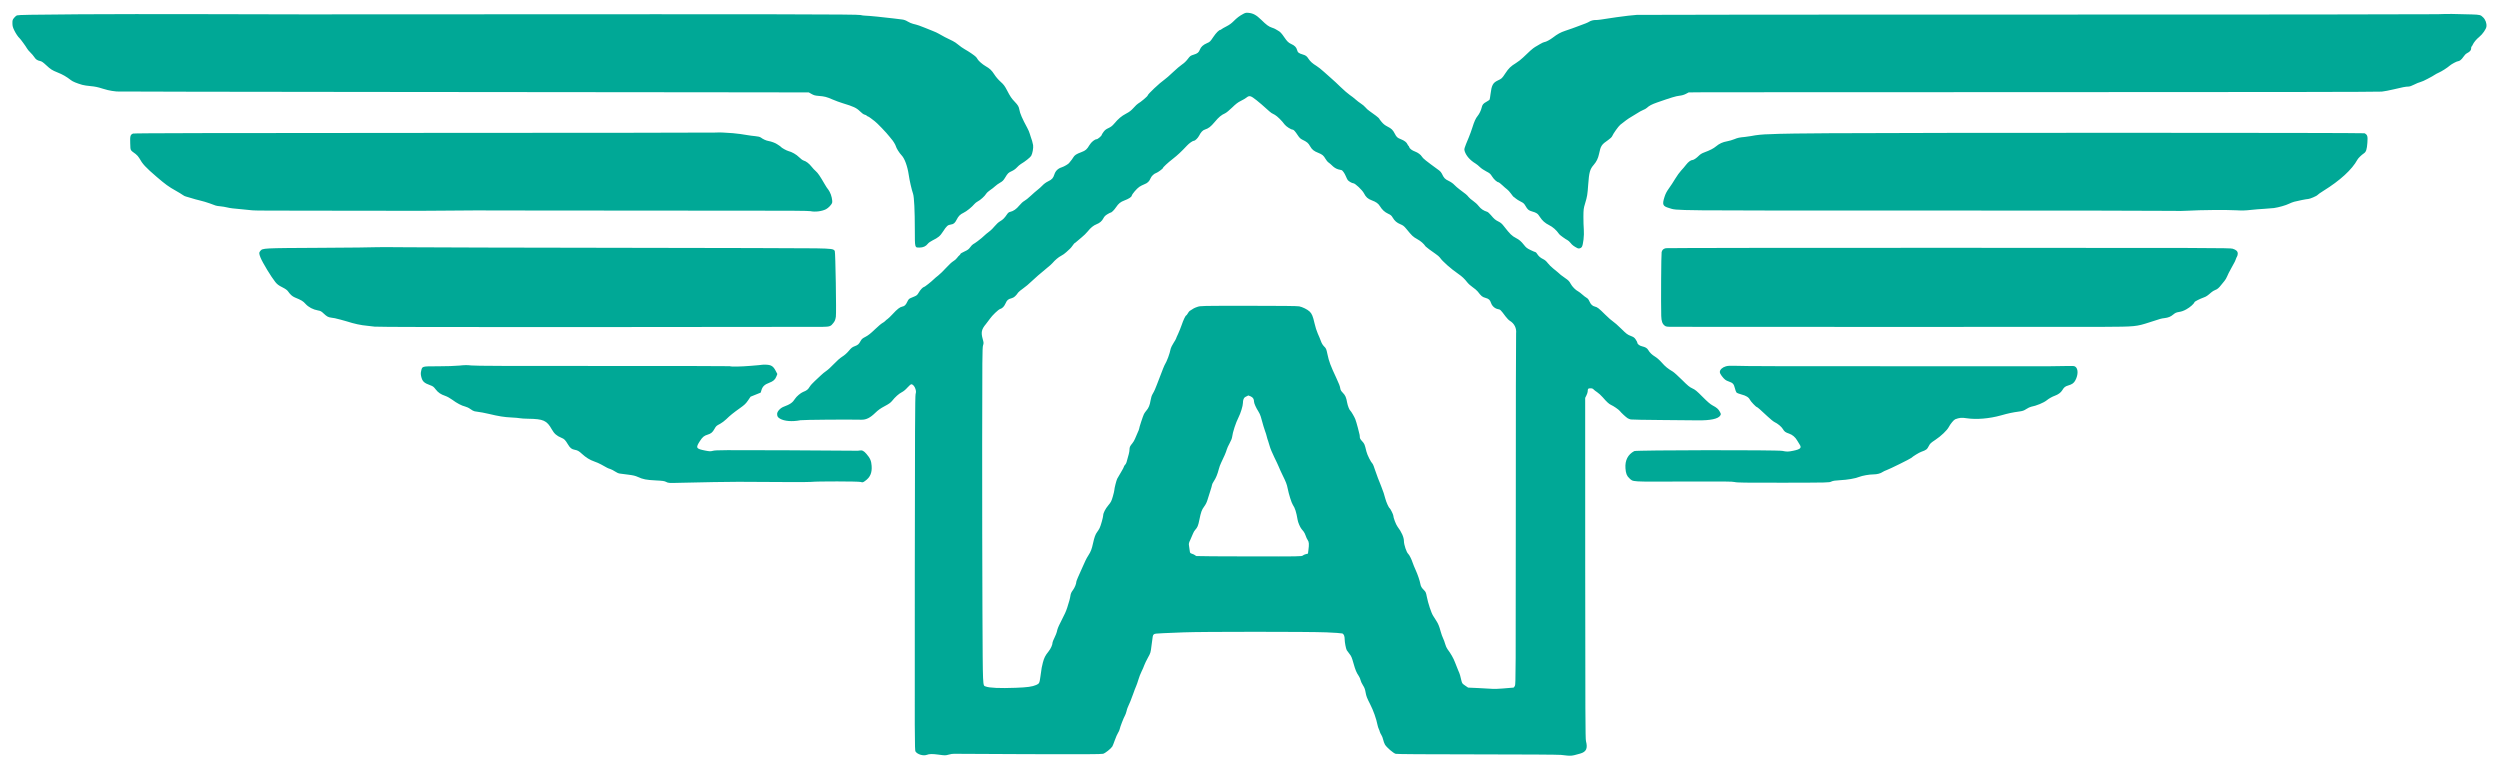
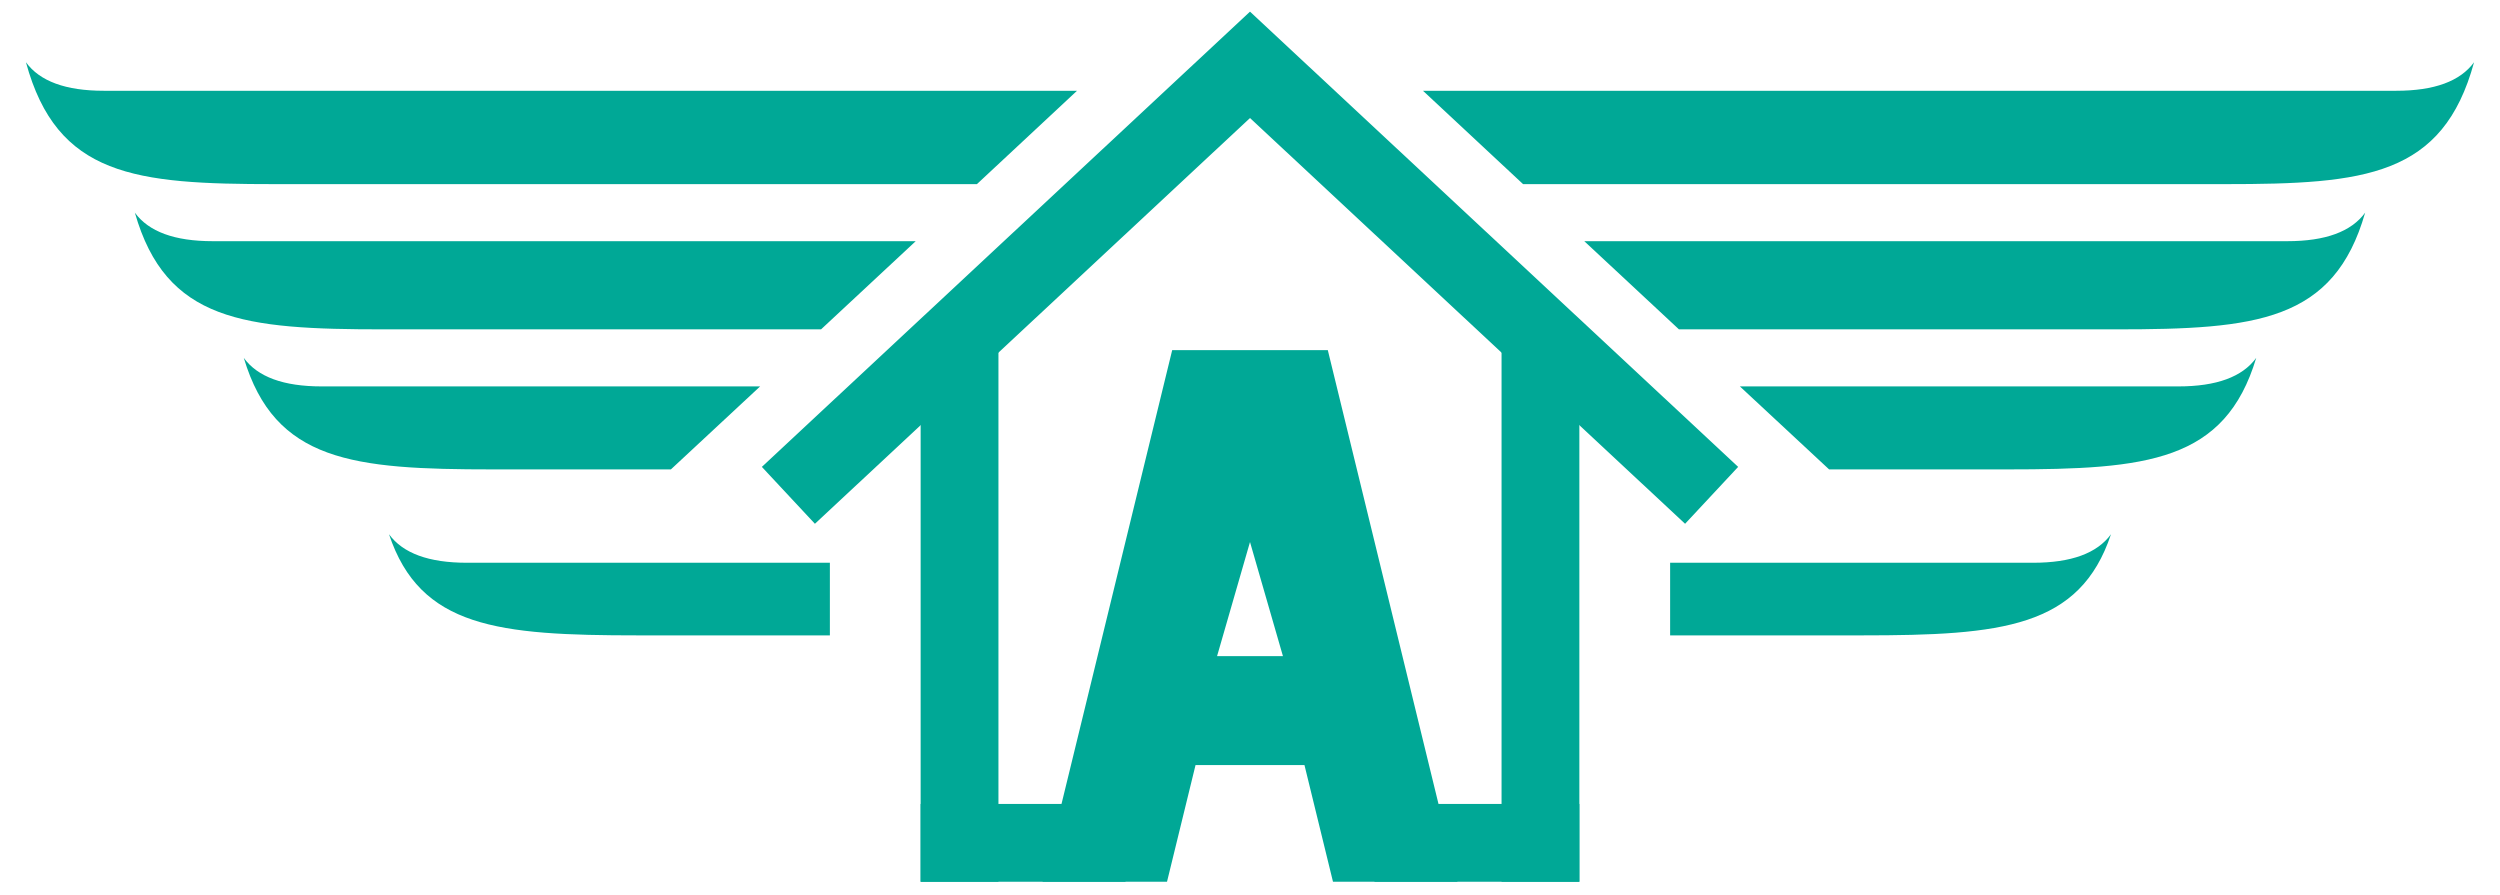
- <svg xmlns="http://www.w3.org/2000/svg" viewBox="0 0 823 253">
-   <path fill="#00A896" fill-rule="evenodd" d="M409.27 4.58C408.03 5.24 407.18 5.89 406.08 7.00C405.41 7.68 404.65 8.23 403.75 8.68C403.02 9.05 402.30 9.46 402.16 9.59C402.01 9.73 401.84 9.83 401.78 9.83C401.32 9.83 400.34 10.81 399.42 12.18C398.41 13.70 398.30 13.80 397.29 14.23C396.11 14.73 395.34 15.44 395.00 16.33C394.65 17.26 394.21 17.62 392.98 17.99C391.90 18.32 391.79 18.41 391.00 19.45C390.47 20.15 389.78 20.80 389.13 21.23C388.56 21.60 387.21 22.75 386.13 23.78C385.05 24.81 383.81 25.90 383.37 26.19C381.79 27.28 377.83 31.00 377.83 31.41C377.83 31.68 375.48 33.66 374.68 34.08C374.44 34.20 373.77 34.83 373.20 35.48C372.37 36.40 371.85 36.81 370.69 37.42C369.18 38.22 368.18 39.06 366.78 40.72C366.18 41.43 365.70 41.80 364.92 42.16C364.11 42.52 363.72 42.83 363.27 43.44C362.94 43.89 362.67 44.34 362.67 44.44C362.66 44.73 361.37 45.83 361.03 45.83C360.40 45.83 359.25 46.77 358.66 47.75C357.81 49.19 357.38 49.56 356.00 50.08C354.28 50.72 353.76 51.07 353.28 51.88C353.05 52.27 352.68 52.79 352.45 53.03C352.22 53.28 352.01 53.54 351.98 53.62C351.84 53.93 350.33 54.83 349.49 55.09C348.28 55.47 347.47 56.27 347.11 57.40C346.72 58.63 346.30 59.10 345.06 59.69C344.39 60.01 343.68 60.52 343.20 61.03C342.77 61.49 342.03 62.15 341.57 62.50C341.10 62.85 340.09 63.74 339.32 64.46C338.55 65.19 337.60 65.95 337.20 66.15C336.78 66.37 336.12 66.97 335.55 67.66C334.60 68.83 333.59 69.52 332.53 69.75C332.14 69.83 331.84 70.06 331.53 70.53C330.71 71.75 330.15 72.32 329.25 72.83C328.71 73.14 328.01 73.78 327.43 74.48C326.92 75.11 326.22 75.81 325.87 76.05C325.53 76.28 324.99 76.71 324.67 77.00C323.32 78.24 322.86 78.63 321.83 79.40C321.24 79.84 320.58 80.29 320.37 80.38C320.16 80.48 319.72 80.93 319.40 81.38C318.91 82.06 318.58 82.30 317.49 82.80C316.76 83.12 316.17 83.49 316.17 83.60C316.17 83.72 316.02 83.92 315.83 84.05C315.65 84.17 315.29 84.58 315.03 84.94C314.77 85.30 314.22 85.77 313.82 85.99C313.40 86.22 312.38 87.16 311.45 88.18C310.55 89.17 309.39 90.30 308.87 90.69C308.34 91.09 307.65 91.68 307.33 92.00C306.60 92.74 304.35 94.50 304.15 94.50C303.83 94.50 302.94 95.45 302.45 96.31C302.04 97.03 301.79 97.27 301.18 97.53C300.76 97.71 300.13 97.98 299.77 98.13C299.27 98.34 299.04 98.59 298.72 99.26C298.18 100.41 297.79 100.79 297.04 100.93C296.24 101.08 295.38 101.75 293.84 103.42C293.16 104.15 292.42 104.87 292.18 105.02C291.94 105.17 291.60 105.45 291.42 105.66C291.23 105.87 290.81 106.18 290.47 106.35C290.14 106.52 289.02 107.47 288.00 108.45C286.63 109.77 285.82 110.41 284.93 110.87C283.91 111.39 283.66 111.61 283.29 112.29C282.72 113.33 282.45 113.57 281.33 113.99C280.57 114.27 280.23 114.54 279.44 115.49C278.81 116.24 278.05 116.92 277.28 117.40C276.52 117.88 275.50 118.78 274.50 119.84C273.63 120.77 272.50 121.80 272.00 122.12C271.50 122.45 270.70 123.10 270.24 123.56C269.78 124.03 268.87 124.88 268.23 125.44C267.59 126.01 266.81 126.87 266.51 127.37C265.98 128.25 265.60 128.55 264.33 129.05C263.60 129.34 262.19 130.53 261.75 131.24C260.93 132.54 260.16 133.09 257.96 133.91C256.86 134.33 255.83 135.46 255.83 136.26C255.83 137.05 256.04 137.39 256.75 137.81C258.20 138.67 260.80 138.87 263.50 138.34C264.28 138.19 279.34 138.06 283.56 138.17C285.13 138.21 286.45 137.56 288.16 135.89C289.11 134.97 289.86 134.44 291.23 133.71C292.60 132.99 293.20 132.56 293.65 132.00C294.70 130.68 295.92 129.60 296.87 129.12C297.46 128.82 298.13 128.26 298.74 127.57C299.27 126.97 299.83 126.50 300.00 126.50C300.52 126.50 301.13 127.20 301.38 128.08C301.58 128.78 301.59 129.06 301.41 129.75C301.24 130.42 301.19 142.29 301.15 188.77C301.10 243.72 301.11 246.97 301.38 247.39C302.01 248.35 303.95 248.93 305.09 248.50C305.96 248.16 306.94 248.15 309.07 248.44C311.15 248.72 311.25 248.72 312.32 248.42C312.92 248.24 313.72 248.12 314.08 248.15C314.45 248.17 325.47 248.22 338.58 248.27C356.66 248.33 362.59 248.30 363.13 248.15C363.84 247.96 365.68 246.50 366.17 245.75C366.29 245.57 366.66 244.63 367.00 243.67C367.34 242.70 367.81 241.63 368.05 241.27C368.29 240.92 368.54 240.36 368.60 240.04C368.74 239.30 369.91 236.27 370.32 235.59C370.49 235.31 370.72 234.67 370.84 234.17C370.95 233.66 371.15 233.03 371.29 232.77C371.74 231.88 372.52 229.93 373.08 228.32C373.38 227.44 373.79 226.37 373.99 225.94C374.19 225.51 374.53 224.51 374.76 223.74C374.98 222.96 375.44 221.78 375.77 221.12C376.11 220.46 376.52 219.51 376.69 219.00C376.87 218.50 377.41 217.38 377.90 216.50C378.77 214.94 378.79 214.88 379.07 212.58C379.49 209.17 379.49 209.17 379.82 208.85C380.07 208.60 380.55 208.54 383.01 208.44C384.61 208.38 387.60 208.26 389.67 208.17C395.40 207.93 431.00 207.93 436.67 208.17C439.28 208.28 441.62 208.44 441.86 208.53C442.40 208.73 442.67 209.39 442.67 210.51C442.67 211.42 443.07 213.52 443.35 214.04C443.46 214.23 443.86 214.78 444.24 215.25C444.84 215.98 445.03 216.43 445.56 218.33C446.20 220.60 446.54 221.41 447.33 222.58C447.58 222.95 447.84 223.55 447.90 223.92C447.97 224.28 448.32 225.04 448.68 225.59C449.19 226.38 449.38 226.90 449.57 228.01C449.77 229.16 450.03 229.84 451.01 231.74C452.13 233.92 453.06 236.55 453.51 238.79C453.59 239.18 453.76 239.70 453.89 239.96C454.02 240.21 454.17 240.63 454.23 240.89C454.30 241.15 454.53 241.64 454.75 241.97C454.97 242.31 455.24 243.00 455.34 243.50C455.45 244.00 455.71 244.72 455.92 245.10C456.46 246.03 458.68 247.95 459.46 248.16C459.87 248.27 469.22 248.33 486.28 248.34C501.80 248.35 513.04 248.42 513.86 248.51C517.37 248.92 517.15 248.93 520.17 248.09C522.21 247.52 522.73 246.39 522.10 243.96C521.90 243.20 521.87 234.37 521.85 187.02L521.84 130.98L522.25 130.16C522.48 129.71 522.67 129.12 522.67 128.85C522.67 127.99 522.81 127.83 523.58 127.83C524.09 127.83 524.37 127.93 524.60 128.19C524.77 128.39 525.30 128.80 525.77 129.10C526.24 129.40 527.06 130.15 527.60 130.77C528.99 132.37 529.67 132.98 530.32 133.28C531.18 133.66 532.84 134.80 533.20 135.25C533.70 135.89 535.28 137.35 535.82 137.68C536.09 137.85 536.57 138.03 536.88 138.09C537.19 138.15 541.68 138.23 546.85 138.27C552.02 138.31 557.41 138.36 558.83 138.38C563.06 138.44 565.65 137.89 566.31 136.79C566.57 136.35 566.56 136.29 566.18 135.57C565.70 134.66 565.16 134.19 563.79 133.47C563.03 133.07 562.14 132.30 560.48 130.63C558.57 128.70 558.03 128.26 557.11 127.85C556.21 127.44 555.64 126.98 553.71 125.05C552.44 123.79 551.08 122.56 550.69 122.33C549.07 121.37 548.21 120.68 547.10 119.41C546.38 118.59 545.51 117.82 544.88 117.43C543.82 116.79 543.10 116.09 542.58 115.20C542.22 114.59 541.67 114.27 540.54 114.00C539.69 113.81 539.00 113.24 539.00 112.76C539.00 112.65 538.77 112.21 538.49 111.79C538.06 111.13 537.81 110.96 536.81 110.57C535.76 110.17 535.43 109.92 533.68 108.19C532.60 107.12 531.39 106.06 531.00 105.83C530.61 105.60 529.45 104.58 528.43 103.57C526.39 101.53 525.84 101.10 525.05 100.93C524.25 100.75 523.69 100.22 523.25 99.23C522.97 98.60 522.69 98.24 522.31 98.04C522.01 97.88 521.39 97.40 520.92 96.98C520.46 96.56 519.86 96.10 519.58 95.95C518.67 95.49 517.57 94.37 517.04 93.38C516.62 92.59 516.29 92.25 515.30 91.58C514.10 90.76 513.43 90.23 512.77 89.58C512.58 89.40 511.94 88.87 511.34 88.41C510.74 87.94 509.93 87.14 509.54 86.63C509.03 85.96 508.57 85.57 507.95 85.27C507.08 84.86 506.47 84.31 505.94 83.46C505.79 83.21 505.57 83.00 505.47 83.00C505.36 83.00 504.65 82.70 503.89 82.33C502.70 81.76 502.37 81.50 501.67 80.60C500.77 79.46 500.13 78.91 499.08 78.37C497.73 77.68 497.10 77.07 495.08 74.47C494.47 73.67 494.01 73.28 493.33 72.95C492.29 72.44 491.90 72.12 490.79 70.80C490.35 70.28 489.82 69.80 489.62 69.74C488.37 69.36 487.52 68.78 486.78 67.84C486.34 67.27 485.54 66.53 484.95 66.14C484.37 65.75 483.69 65.17 483.44 64.84C482.99 64.23 482.43 63.77 480.51 62.37C479.92 61.94 479.13 61.25 478.76 60.85C478.35 60.40 477.61 59.89 476.88 59.54C475.65 58.95 475.34 58.61 474.65 57.15C474.50 56.82 474.12 56.36 473.81 56.14C469.20 52.78 468.46 52.18 468.07 51.53C467.70 50.92 466.78 50.24 465.86 49.90C464.82 49.52 464.03 48.91 463.90 48.41C463.84 48.18 463.74 48.00 463.67 48.00C463.60 48.00 463.45 47.77 463.33 47.49C463.06 46.85 462.34 46.29 461.17 45.83C460.01 45.38 459.74 45.13 459.16 44.00C458.53 42.77 458.09 42.34 456.75 41.66C455.94 41.25 455.39 40.81 454.81 40.12C454.36 39.58 454.00 39.09 454.00 39.01C454.00 38.87 452.15 37.43 450.79 36.52C450.36 36.23 449.77 35.70 449.49 35.34C449.20 34.98 448.54 34.42 448.02 34.10C447.51 33.77 446.71 33.16 446.25 32.74C445.79 32.32 444.93 31.65 444.33 31.25C443.74 30.85 442.38 29.67 441.32 28.64C440.26 27.60 438.95 26.38 438.40 25.92C437.86 25.46 436.72 24.45 435.87 23.67C435.02 22.89 433.88 21.99 433.34 21.67C432.15 20.96 431.30 20.20 430.77 19.37C430.21 18.49 429.87 18.23 428.85 17.93C427.54 17.55 427.20 17.27 426.98 16.41C426.77 15.56 426.17 14.97 425.02 14.46C424.19 14.09 423.68 13.59 422.83 12.33C421.91 10.97 421.40 10.42 420.72 10.08C420.37 9.90 419.97 9.67 419.83 9.56C419.70 9.46 419.19 9.25 418.72 9.10C417.64 8.74 416.95 8.24 415.18 6.50C413.60 4.96 412.55 4.38 411.03 4.23C410.22 4.15 409.97 4.20 409.27 4.58ZM413.67 33.01C414.60 33.75 416.00 34.95 416.78 35.68C417.57 36.41 418.38 37.09 418.58 37.21C418.79 37.32 419.28 37.59 419.69 37.81C420.45 38.23 422.02 39.77 422.87 40.95C423.35 41.61 424.99 42.67 425.54 42.67C425.86 42.67 426.38 43.24 427.22 44.52C427.74 45.31 428.11 45.68 428.67 45.95C430.28 46.73 430.69 47.07 431.28 48.14C431.92 49.26 432.52 49.75 434.03 50.34C435.27 50.83 435.74 51.22 436.31 52.23C436.59 52.73 437.06 53.30 437.37 53.51C437.67 53.72 438.11 54.08 438.34 54.32C439.12 55.11 439.74 55.51 440.57 55.76C441.02 55.89 441.49 56.00 441.61 56.00C441.91 56.00 442.65 57.03 443.06 58.04C443.26 58.52 443.53 59.08 443.67 59.27C443.95 59.66 445.10 60.33 445.51 60.33C446.09 60.33 448.45 62.55 449.00 63.61C449.66 64.90 450.27 65.45 451.57 65.94C453.02 66.48 453.72 66.98 454.28 67.89C454.99 69.05 455.86 69.85 456.96 70.35C457.82 70.74 458.08 70.96 458.46 71.61C459.11 72.72 459.84 73.35 461.03 73.83C461.88 74.18 462.22 74.44 462.95 75.33C464.90 77.71 465.13 77.92 466.55 78.72C467.78 79.41 468.64 80.16 469.33 81.15C469.46 81.33 471.23 82.65 472.55 83.55C473.20 83.98 473.86 84.55 474.02 84.80C474.79 85.97 477.72 88.57 480.15 90.22C481.28 91.00 482.14 91.80 483.02 92.94C483.38 93.41 484.19 94.14 484.82 94.56C485.44 94.98 486.17 95.60 486.44 95.94C487.65 97.51 487.97 97.77 488.99 98.05C490.15 98.38 490.48 98.68 490.87 99.79C491.22 100.79 492.17 101.61 493.16 101.77C493.90 101.89 494.01 101.99 495.63 104.17C496.08 104.76 496.69 105.40 497.00 105.58C498.53 106.49 499.30 108.05 499.10 109.77C499.04 110.27 499.00 136.44 499.00 167.92C499.00 221.34 498.98 225.19 498.72 225.74C498.57 226.07 498.36 226.34 498.26 226.36C498.16 226.37 497.82 226.40 497.50 226.42C497.18 226.44 495.87 226.55 494.60 226.66C493.32 226.77 491.86 226.82 491.35 226.77C490.84 226.72 488.81 226.61 486.86 226.52L483.30 226.36L482.39 225.74C481.32 225.00 481.34 225.03 481.04 223.84C480.92 223.33 480.74 222.64 480.66 222.30C480.57 221.96 480.29 221.21 480.02 220.64C479.76 220.06 479.30 218.91 479.00 218.08C478.49 216.70 477.60 215.14 476.49 213.67C476.24 213.35 475.91 212.60 475.75 212.00C475.59 211.40 475.28 210.56 475.06 210.12C474.84 209.69 474.48 208.67 474.26 207.87C473.79 206.12 473.47 205.35 472.76 204.25C472.47 203.79 472.02 203.09 471.77 202.69C471.17 201.76 470.11 198.53 469.72 196.50C469.45 195.09 469.36 194.86 468.80 194.30C467.99 193.49 467.73 193.05 467.59 192.25C467.39 191.15 466.69 189.09 466.02 187.63C465.67 186.87 465.25 185.84 465.08 185.33C464.71 184.17 463.94 182.63 463.59 182.34C463.04 181.88 462.17 179.31 462.17 178.13C462.17 176.88 461.39 175.11 460.08 173.40C459.55 172.71 458.67 170.39 458.67 169.70C458.67 169.39 457.72 167.47 457.50 167.33C457.15 167.12 456.33 165.27 456.00 164.00C455.70 162.78 455.42 161.96 454.75 160.25C454.67 160.07 454.49 159.58 454.33 159.17C454.17 158.75 453.86 157.97 453.63 157.42C453.40 156.87 452.96 155.64 452.65 154.69C452.35 153.74 452.02 152.87 451.92 152.77C451.26 152.09 450.10 149.80 449.81 148.59C449.25 146.24 449.19 146.10 448.42 145.26C447.88 144.68 447.66 144.30 447.65 143.93C447.64 143.28 447.65 143.32 447.02 140.87C446.73 139.74 446.34 138.44 446.16 137.98C445.86 137.21 444.77 135.36 444.51 135.17C444.20 134.94 443.66 133.55 443.48 132.55C443.18 130.83 442.89 130.15 442.07 129.32C441.52 128.76 441.30 128.39 441.23 127.91C441.14 127.20 440.79 126.28 439.91 124.42C438.03 120.42 437.49 118.98 436.99 116.58C436.63 114.87 436.56 114.70 435.91 114.06C435.45 113.60 435.10 113.02 434.85 112.31C434.64 111.73 434.18 110.61 433.82 109.83C433.45 109.01 432.99 107.57 432.74 106.42C432.22 104.11 431.87 103.26 431.12 102.55C430.40 101.87 428.78 101.06 427.70 100.85C427.11 100.73 421.60 100.67 411.02 100.67C395.30 100.67 395.23 100.67 394.17 101.03C393.24 101.34 392.78 101.58 391.64 102.36C391.49 102.46 391.20 102.84 391.01 103.19C390.81 103.54 390.59 103.83 390.52 103.83C390.28 103.83 389.54 105.39 389.00 107.00C388.70 107.87 388.17 109.19 387.82 109.94C387.46 110.68 387.17 111.36 387.17 111.44C387.17 111.53 386.80 112.18 386.34 112.90C385.89 113.62 385.47 114.44 385.41 114.73C385.02 116.63 384.21 118.80 383.33 120.29C383.23 120.45 382.72 121.75 382.18 123.17C381.64 124.59 381.04 126.16 380.83 126.67C380.62 127.17 380.34 127.88 380.19 128.25C380.04 128.62 379.71 129.26 379.46 129.67C379.15 130.18 378.92 130.89 378.76 131.85C378.52 133.38 378.12 134.33 377.36 135.20C377.09 135.50 376.75 136.00 376.59 136.31C376.26 136.97 375.00 140.79 375.00 141.17C375.00 141.30 374.77 141.90 374.48 142.50C374.20 143.10 373.83 143.96 373.65 144.43C373.47 144.90 373.08 145.57 372.77 145.93C372.00 146.85 371.83 147.21 371.83 148.03C371.83 148.66 371.56 149.80 370.85 152.18C370.75 152.51 370.52 152.92 370.33 153.08C370.15 153.25 370.00 153.49 370.00 153.63C370.00 153.76 369.56 154.59 369.02 155.48C368.49 156.36 367.93 157.31 367.79 157.59C367.51 158.14 366.83 160.81 366.83 161.39C366.83 161.59 366.61 162.52 366.34 163.46C365.89 165.00 365.74 165.29 364.84 166.37C363.90 167.48 363.17 168.92 363.17 169.65C363.17 170.24 362.36 173.13 361.99 173.85C361.79 174.25 361.42 174.84 361.17 175.16C360.63 175.86 360.25 176.90 359.83 178.83C359.41 180.76 359.10 181.57 358.34 182.75C357.98 183.30 357.54 184.09 357.36 184.50C357.17 184.91 356.78 185.78 356.49 186.42C355.06 189.54 354.33 191.26 354.33 191.50C354.33 192.17 353.79 193.49 353.18 194.30C352.72 194.91 352.49 195.41 352.41 195.96C352.28 196.93 351.95 198.14 351.34 200.00C350.88 201.39 350.62 201.96 349.15 204.84C348.38 206.34 348.10 207.04 347.91 208.00C347.85 208.32 347.50 209.18 347.15 209.90C346.79 210.63 346.50 211.34 346.50 211.50C346.50 212.26 345.93 213.53 345.16 214.49C344.10 215.81 343.74 216.52 343.31 218.13C342.97 219.41 342.88 219.91 342.50 222.75C342.21 224.88 342.13 225.05 341.12 225.49C339.80 226.06 338.23 226.28 334.42 226.42C329.14 226.62 325.72 226.47 324.49 225.99C323.48 225.59 323.55 227.13 323.42 201.33C323.36 188.36 323.32 163.54 323.33 146.17C323.35 117.95 323.38 114.49 323.61 113.74C323.86 112.95 323.85 112.84 323.52 111.65C322.89 109.41 323.10 108.42 324.57 106.67C324.99 106.16 325.59 105.37 325.90 104.91C326.57 103.91 328.65 101.91 329.20 101.74C329.99 101.50 330.55 100.93 331.02 99.89C331.54 98.74 331.85 98.49 333.04 98.17C333.81 97.96 334.40 97.45 335.20 96.28C335.36 96.06 336.11 95.44 336.87 94.91C337.63 94.38 338.74 93.45 339.34 92.85C340.23 91.96 342.61 89.89 345.82 87.25C346.04 87.07 346.34 86.77 346.49 86.59C347.24 85.68 348.52 84.60 349.31 84.22C349.80 83.99 350.59 83.42 351.06 82.97C351.53 82.51 352.07 82.01 352.26 81.86C352.44 81.71 352.84 81.23 353.14 80.79C353.44 80.36 353.74 80.00 353.81 80.00C353.88 80.00 354.16 79.79 354.43 79.53C354.70 79.27 355.44 78.65 356.08 78.14C356.72 77.63 357.61 76.76 358.05 76.21C359.04 74.97 359.98 74.21 360.96 73.83C362.01 73.43 362.77 72.78 363.23 71.87C363.53 71.29 363.87 70.94 364.53 70.54C365.03 70.24 365.49 70.00 365.57 70.00C365.92 70.00 366.75 69.19 367.40 68.22C368.24 66.98 368.87 66.47 370.16 65.99C371.57 65.46 372.45 64.90 372.57 64.43C372.71 63.84 374.20 62.11 375.06 61.51C375.47 61.24 376.20 60.86 376.70 60.67C377.76 60.28 378.36 59.70 378.76 58.71C379.05 57.97 379.94 57.14 380.67 56.92C381.13 56.78 382.83 55.53 382.83 55.33C382.83 55.08 384.45 53.57 386.09 52.30C387.65 51.09 388.90 49.92 390.79 47.90C391.51 47.13 392.66 46.33 393.07 46.33C393.44 46.33 394.37 45.41 394.74 44.68C395.33 43.52 395.93 42.88 396.63 42.66C397.86 42.27 398.56 41.73 399.87 40.17C401.24 38.53 402.07 37.84 403.30 37.30C403.70 37.12 404.70 36.30 405.60 35.42C406.83 34.22 407.50 33.70 408.48 33.22C409.18 32.88 410.01 32.39 410.33 32.13C411.30 31.35 411.73 31.47 413.67 33.01ZM411.71 130.48C412.48 130.81 412.83 131.38 412.83 132.27C412.83 132.78 413.54 134.35 414.24 135.41C414.55 135.88 414.92 136.67 415.05 137.17C415.76 139.77 416.23 141.32 416.49 142.00C416.66 142.41 416.89 143.16 417.01 143.67C417.12 144.17 417.33 144.84 417.46 145.15C417.59 145.47 417.83 146.26 418.00 146.92C418.17 147.58 418.83 149.16 419.46 150.44C420.09 151.71 420.79 153.20 421.01 153.75C421.22 154.30 421.75 155.46 422.18 156.33C423.34 158.67 423.64 159.46 423.89 160.75C424.27 162.68 425.17 165.55 425.59 166.17C426.33 167.26 426.73 168.52 427.17 171.11C427.32 172.02 427.97 173.53 428.46 174.14C428.62 174.34 428.93 174.72 429.16 175.00C429.38 175.27 429.68 175.89 429.84 176.38C429.99 176.87 430.29 177.51 430.50 177.79C430.93 178.38 430.99 179.15 430.73 181.08L430.58 182.25L429.89 182.42C429.51 182.51 429.05 182.72 428.86 182.89C428.54 183.18 427.80 183.20 411.34 183.17C401.89 183.16 394.03 183.11 393.87 183.05C393.71 183.00 393.47 182.85 393.33 182.73C393.19 182.61 392.78 182.42 392.41 182.30C391.77 182.09 391.75 182.06 391.64 181.17C391.58 180.66 391.48 179.94 391.41 179.55C391.31 178.96 391.38 178.68 391.88 177.64C392.20 176.97 392.58 176.08 392.73 175.67C392.88 175.25 393.22 174.69 393.48 174.41C394.20 173.63 394.45 173.05 394.82 171.18C395.35 168.56 395.61 167.83 396.40 166.77C396.88 166.14 397.26 165.38 397.49 164.61C397.68 163.95 398.10 162.63 398.42 161.67C398.74 160.70 399.00 159.78 399.00 159.61C399.00 159.44 399.27 158.91 399.59 158.42C400.28 157.39 400.82 156.06 401.23 154.44C401.38 153.81 401.73 152.87 401.99 152.35C402.84 150.66 403.65 148.76 403.84 148.02C403.94 147.62 404.36 146.69 404.78 145.94C405.25 145.11 405.57 144.29 405.62 143.83C405.79 142.31 406.83 139.14 407.72 137.40C408.40 136.09 409.17 133.59 409.17 132.69C409.17 131.65 409.46 130.91 409.96 130.68C410.21 130.56 410.53 130.40 410.67 130.32C410.80 130.25 410.93 130.18 410.94 130.18C410.96 130.17 411.31 130.31 411.71 130.48ZM26.42 4.70C9.74 4.83 6.30 4.89 5.63 5.06C5.39 5.12 4.95 5.48 4.64 5.87C4.13 6.51 4.08 6.67 4.09 7.66C4.10 8.54 4.21 8.97 4.66 9.92C5.17 10.99 5.96 12.17 6.44 12.58C6.77 12.87 8.57 15.34 8.87 15.92C9.02 16.22 9.53 16.83 9.99 17.27C10.46 17.72 11.03 18.39 11.27 18.77C11.76 19.55 12.31 19.92 13.22 20.09C13.70 20.18 14.19 20.51 15.14 21.40C16.66 22.82 17.16 23.14 18.92 23.84C20.65 24.53 21.84 25.21 23.40 26.42C24.02 26.89 25.20 27.38 27.08 27.93C27.54 28.07 28.78 28.26 29.83 28.35C31.26 28.48 32.25 28.68 33.75 29.17C34.85 29.52 36.24 29.86 36.83 29.92C37.43 29.99 38.14 30.07 38.42 30.12C38.69 30.16 76.53 30.23 122.50 30.27C168.47 30.31 219.62 30.36 236.17 30.38L266.25 30.42L267.17 30.94C267.91 31.36 268.34 31.48 269.49 31.57C271.44 31.72 272.16 31.91 274.08 32.75C275.00 33.15 276.50 33.70 277.42 33.98C280.96 35.05 281.96 35.52 283.07 36.61C283.70 37.24 284.29 37.67 284.62 37.74C284.91 37.80 285.23 37.96 285.34 38.09C285.45 38.23 285.63 38.33 285.73 38.33C285.83 38.34 286.25 38.60 286.67 38.92C287.08 39.24 287.64 39.67 287.92 39.87C288.75 40.48 291.84 43.70 292.84 45.00C293.16 45.41 293.46 45.79 293.51 45.83C293.91 46.21 294.82 47.69 294.91 48.12C295.05 48.75 296.08 50.39 296.82 51.15C297.81 52.17 298.75 54.75 299.16 57.59C299.43 59.46 300.07 62.28 300.59 63.83C300.94 64.88 301.16 69.44 301.16 75.59C301.17 81.70 301.12 81.50 302.68 81.50C303.88 81.50 304.79 81.09 305.41 80.28C305.65 79.95 306.31 79.48 306.96 79.16C308.94 78.17 309.47 77.73 310.46 76.19C311.62 74.40 312.01 74.05 313.01 73.92C313.94 73.79 314.35 73.44 314.91 72.35C315.53 71.12 316.08 70.57 317.21 70.04C318.21 69.57 319.92 68.19 320.80 67.14C321.02 66.87 321.50 66.50 321.85 66.32C322.73 65.88 324.17 64.58 324.62 63.82C324.83 63.48 325.43 62.92 325.96 62.58C326.49 62.23 327.22 61.67 327.58 61.32C327.95 60.97 328.69 60.44 329.23 60.14C330.03 59.69 330.34 59.38 330.87 58.50C331.77 57.01 331.94 56.85 333.11 56.32C333.74 56.03 334.37 55.57 334.77 55.12C335.13 54.71 335.72 54.21 336.08 53.99C337.43 53.20 339.13 51.85 339.46 51.31C339.89 50.59 340.24 48.68 340.10 47.78C339.99 47.07 339.59 45.68 339.33 45.08C339.25 44.90 339.10 44.41 338.99 44.00C338.89 43.59 338.54 42.76 338.21 42.17C336.51 39.03 335.77 37.32 335.57 36.08C335.42 35.14 335.10 34.59 334.07 33.52C332.98 32.39 332.61 31.84 331.48 29.67C330.75 28.28 330.41 27.82 329.38 26.90C328.64 26.24 327.82 25.28 327.32 24.49C326.45 23.14 325.85 22.57 324.46 21.78C323.45 21.20 322.15 20.07 321.85 19.53C321.73 19.30 321.48 18.95 321.31 18.76C320.85 18.27 318.95 16.97 317.60 16.22C316.97 15.87 316.02 15.20 315.49 14.74C314.96 14.27 314.12 13.71 313.64 13.49C312.21 12.84 309.63 11.50 309.00 11.08C308.68 10.87 307.78 10.46 307.00 10.16C306.22 9.87 305.09 9.41 304.49 9.15C303.28 8.62 301.86 8.14 300.58 7.85C300.12 7.74 299.33 7.40 298.82 7.09C298.21 6.71 297.60 6.49 296.99 6.42C296.49 6.36 295.22 6.21 294.17 6.07C291.03 5.68 285.81 5.16 284.92 5.16C284.46 5.16 283.70 5.06 283.24 4.94C282.32 4.69 255.46 4.65 152.42 4.71C93.99 4.75 99.99 4.75 67.00 4.66C53.20 4.62 34.94 4.64 26.42 4.70ZM802.42 4.68C800.31 4.75 740.50 4.81 669.50 4.80C598.50 4.79 539.70 4.84 538.83 4.90C537.96 4.96 536.69 5.08 536.00 5.17C533.15 5.52 530.69 5.86 529.79 6.02C527.83 6.36 525.74 6.63 525.33 6.59C524.71 6.54 523.64 6.81 523.17 7.14C522.79 7.40 521.82 7.80 519.38 8.68C518.89 8.86 518.11 9.15 517.62 9.33C517.14 9.51 516.07 9.87 515.24 10.15C513.79 10.62 512.69 11.23 511.21 12.37C510.28 13.09 508.88 13.83 508.44 13.84C508.24 13.85 507.60 14.14 507.00 14.50C506.40 14.86 505.65 15.30 505.33 15.48C504.71 15.82 503.08 17.26 501.40 18.93C500.84 19.49 499.79 20.31 499.07 20.75C497.34 21.81 496.66 22.46 495.54 24.17C494.44 25.83 494.40 25.87 493.04 26.51C491.46 27.26 491.03 28.07 490.67 31.04C490.57 31.84 490.45 32.61 490.39 32.75C490.34 32.89 489.85 33.24 489.30 33.53C488.29 34.07 487.97 34.47 487.75 35.48C487.57 36.30 486.97 37.54 486.43 38.18C485.82 38.91 485.30 40.04 484.70 42.00C484.43 42.87 483.91 44.30 483.55 45.17C482.00 48.87 481.94 49.07 482.17 49.77C482.65 51.28 483.94 52.75 485.75 53.84C486.12 54.06 486.76 54.58 487.18 55.00C487.59 55.41 488.53 56.05 489.25 56.41C490.42 57.01 490.63 57.19 491.20 58.10C491.81 59.07 492.84 60.00 493.32 60.00C493.43 60.00 493.99 60.44 494.56 60.97C495.12 61.51 495.83 62.11 496.12 62.32C496.42 62.52 497.01 63.17 497.43 63.76C497.85 64.35 498.25 64.83 498.31 64.84C498.37 64.84 498.67 65.06 498.98 65.34C499.29 65.61 500.03 66.07 500.61 66.36C501.51 66.80 501.75 67.02 502.19 67.78C502.88 68.99 503.23 69.29 504.33 69.60C505.87 70.04 506.21 70.28 506.97 71.47C507.70 72.61 508.65 73.46 509.89 74.07C511.24 74.75 512.33 75.71 513.32 77.12C513.51 77.40 515.51 78.84 515.99 79.04C516.25 79.16 516.72 79.58 517.03 79.98C517.52 80.63 518.12 81.09 519.28 81.69C519.76 81.94 520.44 81.75 520.74 81.29C521.19 80.60 521.55 77.44 521.39 75.58C521.31 74.67 521.26 72.75 521.26 71.33C521.28 68.91 521.31 68.64 521.83 66.92C522.51 64.66 522.60 64.09 522.83 60.82C523.13 56.70 523.40 55.71 524.67 54.25C525.57 53.21 526.10 52.11 526.39 50.73C526.97 47.96 527.19 47.62 529.48 46.04C530.05 45.65 530.60 45.12 530.70 44.87C531.09 43.95 532.75 41.62 533.40 41.07C534.53 40.13 536.23 38.90 536.80 38.60C537.10 38.45 537.97 37.91 538.75 37.41C539.52 36.90 540.50 36.36 540.93 36.20C541.36 36.05 541.89 35.74 542.12 35.53C542.92 34.79 543.76 34.35 545.50 33.74C550.14 32.12 551.68 31.65 552.84 31.52C553.68 31.43 554.38 31.22 555.00 30.90L555.92 30.42L561.50 30.37C564.57 30.35 615.57 30.33 674.83 30.33C745.47 30.33 783.10 30.27 784.08 30.16C784.91 30.07 786.63 29.74 787.92 29.43C790.72 28.74 792.02 28.50 792.85 28.50C793.26 28.50 793.93 28.27 794.74 27.85C795.43 27.49 796.36 27.11 796.80 27.01C797.25 26.90 798.28 26.44 799.09 25.99C799.89 25.54 800.58 25.17 800.62 25.17C800.66 25.17 801.00 24.96 801.39 24.70C801.77 24.44 802.42 24.09 802.83 23.92C803.77 23.52 805.67 22.31 806.50 21.57C807.01 21.12 808.79 20.17 809.12 20.17C809.65 20.17 810.38 19.59 810.93 18.74C811.29 18.18 811.75 17.71 812.13 17.52C813.12 17.01 813.50 16.56 813.50 15.91C813.50 15.59 813.56 15.33 813.63 15.33C813.70 15.33 813.86 15.09 813.99 14.79C814.36 13.95 815.22 12.92 816.19 12.13C817.27 11.25 818.43 9.58 818.53 8.76C818.66 7.69 818.23 6.49 817.45 5.72C816.63 4.90 816.40 4.84 813.75 4.75C807.80 4.56 805.91 4.55 802.42 4.68ZM235.91 43.64C235.87 43.69 192.73 43.74 140.04 43.75C70.65 43.78 44.13 43.83 43.80 43.97C42.90 44.33 42.78 44.78 42.87 47.22C42.97 49.69 42.78 49.31 44.67 50.71C45.08 51.01 45.60 51.61 45.83 52.02C46.92 54.00 47.91 55.08 51.58 58.23C54.40 60.65 55.59 61.52 57.79 62.74C58.79 63.30 59.86 63.95 60.18 64.19C60.49 64.43 60.98 64.67 61.25 64.71C61.52 64.76 62.31 64.99 63.00 65.22C63.69 65.45 64.96 65.80 65.83 66.00C66.70 66.20 68.13 66.62 69.00 66.94C69.87 67.26 70.77 67.59 71.00 67.67C71.23 67.75 71.94 67.87 72.58 67.92C73.23 67.98 74.20 68.14 74.75 68.28C75.72 68.52 76.55 68.63 80.67 69.00C81.72 69.10 82.81 69.21 83.08 69.24C83.72 69.33 87.83 69.35 107.00 69.36C115.57 69.36 126.82 69.37 132.00 69.39C137.18 69.40 143.18 69.39 145.33 69.35C149.37 69.28 162.14 69.24 168.17 69.28C173.16 69.32 184.12 69.33 186.33 69.30C187.39 69.28 196.58 69.30 206.75 69.33C216.92 69.36 234.42 69.37 245.62 69.35C259.58 69.34 266.24 69.39 266.79 69.51C268.31 69.85 270.58 69.57 271.93 68.87C272.74 68.45 273.78 67.34 273.94 66.73C274.11 66.03 273.70 64.17 273.13 63.17C272.85 62.66 272.55 62.21 272.47 62.15C272.38 62.10 271.95 61.42 271.50 60.65C269.90 57.89 269.26 56.96 268.57 56.36C268.18 56.03 267.55 55.35 267.17 54.87C266.38 53.85 265.36 53.07 264.55 52.85C264.22 52.75 263.61 52.31 263.07 51.76C262.21 50.88 260.67 50.00 259.51 49.72C258.96 49.59 257.30 48.67 257.08 48.37C256.99 48.25 256.75 48.06 256.56 47.95C256.37 47.84 256.02 47.62 255.79 47.45C255.25 47.07 253.88 46.56 252.96 46.41C252.21 46.29 251.22 45.84 250.47 45.28C250.15 45.05 249.61 44.91 248.63 44.82C247.87 44.75 246.76 44.61 246.17 44.50C244.40 44.19 243.02 44.01 241.25 43.84C239.22 43.65 236.02 43.53 235.91 43.64ZM602.17 43.86C593.50 43.92 586.08 44.01 585.67 44.06C585.25 44.10 583.87 44.16 582.58 44.18C580.36 44.21 578.30 44.42 576.32 44.81C575.82 44.91 574.97 45.03 574.42 45.08C572.58 45.25 572.09 45.35 570.92 45.83C570.27 46.10 569.22 46.40 568.58 46.51C567.12 46.76 565.99 47.28 564.92 48.18C564.07 48.89 562.95 49.47 561.00 50.19C560.28 50.45 559.70 50.81 559.24 51.28C558.51 52.02 557.56 52.67 557.19 52.67C556.63 52.67 555.80 53.28 555.07 54.22C554.64 54.79 553.89 55.66 553.41 56.17C552.93 56.67 552.07 57.87 551.49 58.83C550.92 59.80 549.99 61.22 549.42 62.00C548.66 63.06 548.29 63.78 547.95 64.84C547.15 67.38 547.35 67.86 549.48 68.49C552.43 69.37 547.35 69.32 633.92 69.31C678.01 69.30 714.84 69.36 715.76 69.42C716.69 69.49 718.74 69.46 720.42 69.36C724.21 69.12 733.19 69.05 736.25 69.23C738.03 69.34 739.13 69.31 740.92 69.11C742.20 68.97 744.19 68.80 745.33 68.75C746.48 68.69 747.94 68.57 748.58 68.49C750.08 68.28 752.52 67.59 753.55 67.07C753.99 66.85 754.74 66.56 755.22 66.42C756.21 66.14 759.43 65.50 759.89 65.50C760.40 65.50 762.71 64.51 762.93 64.19C763.04 64.03 763.91 63.42 764.86 62.83C770.35 59.43 774.29 55.82 776.05 52.58C776.34 52.04 777.35 51.06 778.25 50.44C778.92 49.98 779.18 49.17 779.34 47.03C779.50 44.82 779.38 44.39 778.41 43.87C778.04 43.68 630.40 43.66 602.17 43.86ZM123.33 81.39C123.28 81.44 115.29 81.53 105.58 81.58C86.40 81.68 86.50 81.68 85.71 82.59C85.23 83.14 85.24 83.48 85.75 84.77C86.43 86.46 89.29 91.18 90.65 92.86C91.27 93.62 91.71 93.95 92.92 94.56C94.00 95.11 94.53 95.49 94.83 95.93C95.51 96.92 96.24 97.58 97.02 97.90C99.27 98.83 99.74 99.11 100.58 100.04C101.56 101.13 103.06 101.91 104.69 102.20C105.52 102.34 105.80 102.49 106.54 103.20C107.62 104.21 108.02 104.44 109.09 104.58C109.54 104.64 110.07 104.72 110.25 104.76C110.74 104.85 113.49 105.58 114.17 105.80C116.64 106.60 118.89 107.08 120.92 107.25C121.65 107.31 122.74 107.43 123.33 107.53C124.09 107.65 146.39 107.70 196.50 107.67C236.15 107.65 269.56 107.62 270.76 107.60C273.17 107.56 273.50 107.44 274.36 106.30C274.87 105.63 274.99 105.32 275.17 104.25C275.36 103.07 275.04 83.05 274.81 82.63C274.45 81.94 273.78 81.85 268.64 81.75C265.95 81.70 237.05 81.62 204.42 81.58C171.78 81.54 140.21 81.46 134.25 81.40C128.29 81.34 123.38 81.33 123.33 81.39ZM548.43 81.70C547.59 81.88 547.21 82.23 547.01 82.98C546.86 83.53 546.76 100.10 546.88 104.00C546.93 105.78 547.25 106.64 548.06 107.24C548.48 107.55 548.77 107.58 550.72 107.59C559.22 107.63 685.09 107.64 692.33 107.60C702.92 107.55 703.26 107.52 707.67 106.09C711.48 104.85 711.43 104.86 712.50 104.73C713.83 104.57 714.58 104.26 715.46 103.52C716.12 102.98 716.44 102.84 717.38 102.69C718.16 102.57 718.89 102.31 719.75 101.83C720.95 101.17 722.24 100.04 722.42 99.48C722.50 99.23 724.17 98.39 725.56 97.89C726.26 97.65 726.80 97.28 727.91 96.29C728.28 95.96 728.87 95.60 729.22 95.48C729.92 95.25 730.47 94.78 731.25 93.76C731.53 93.40 731.99 92.83 732.28 92.50C732.57 92.17 732.97 91.49 733.17 90.99C733.37 90.49 733.59 90.01 733.66 89.92C733.73 89.83 734.11 89.11 734.51 88.33C734.90 87.55 735.35 86.73 735.51 86.50C735.66 86.27 735.88 85.78 736.00 85.42C736.12 85.05 736.32 84.60 736.44 84.42C736.56 84.24 736.67 83.82 736.67 83.49C736.67 82.72 736.16 82.24 734.98 81.87C734.15 81.61 727.29 81.59 641.58 81.58C590.71 81.57 548.79 81.63 548.43 81.70ZM250.92 120.08C250.83 120.12 249.14 120.28 247.17 120.43C243.76 120.71 240.62 120.76 240.28 120.55C240.20 120.50 221.37 120.47 198.44 120.48C167.36 120.50 156.34 120.46 155.13 120.31C153.84 120.16 153.05 120.16 151.22 120.35C149.88 120.48 146.95 120.58 144.23 120.58C138.84 120.58 139.00 120.54 138.65 122.10C138.49 122.80 138.49 123.20 138.65 123.91C139.02 125.55 139.57 126.09 141.71 126.85C142.51 127.13 142.79 127.35 143.42 128.18C144.26 129.26 145.10 129.83 146.64 130.35C147.21 130.54 148.19 131.09 148.87 131.59C150.40 132.73 152.00 133.57 153.13 133.83C153.66 133.96 154.36 134.29 154.88 134.68C155.35 135.04 155.97 135.36 156.24 135.40C158.41 135.71 159.47 135.91 160.92 136.25C164.16 137.03 166.02 137.33 168.29 137.43C169.55 137.49 170.85 137.60 171.17 137.68C171.49 137.76 172.69 137.83 173.83 137.85C178.90 137.92 180.01 138.41 181.66 141.36C182.45 142.77 183.27 143.48 184.79 144.11C185.78 144.51 186.07 144.80 186.99 146.33C187.68 147.49 188.19 147.89 189.24 148.08C190.14 148.24 190.60 148.50 191.58 149.41C192.88 150.61 194.21 151.43 195.62 151.91C196.33 152.15 197.37 152.60 197.92 152.92C199.79 153.99 200.21 154.20 200.90 154.40C201.28 154.52 201.99 154.88 202.47 155.21C203.00 155.58 203.62 155.85 204.05 155.90C204.43 155.95 205.69 156.11 206.83 156.26C208.40 156.45 209.18 156.64 209.98 157.01C211.63 157.78 212.82 158.01 215.81 158.15C218.20 158.27 218.69 158.34 219.32 158.66C220.05 159.03 220.12 159.04 224.15 158.93C230.19 158.77 240.60 158.59 243.08 158.61C257.29 158.72 266.27 158.73 267.08 158.64C268.93 158.42 282.52 158.44 283.31 158.66C283.99 158.84 284.07 158.83 284.70 158.39C286.45 157.18 287.11 155.70 286.94 153.35C286.83 151.70 286.45 150.83 285.23 149.42C284.36 148.41 283.80 148.14 282.97 148.31C282.67 148.38 282.19 148.41 281.92 148.38C281.64 148.36 271.14 148.29 258.58 148.23C238.44 148.15 235.64 148.16 234.78 148.39C233.88 148.62 233.68 148.62 232.17 148.33C229.10 147.73 228.95 147.45 230.44 145.15C231.27 143.86 231.81 143.42 232.97 143.08C234.05 142.76 234.58 142.32 235.18 141.24C235.77 140.21 235.78 140.20 237.08 139.51C237.62 139.22 238.52 138.55 239.08 138.01C240.33 136.78 241.38 135.93 243.63 134.33C245.09 133.30 245.53 132.87 246.24 131.84L247.09 130.59L248.75 129.92L250.42 129.25L250.70 128.33C251.07 127.19 251.75 126.56 253.26 126.00C254.58 125.51 255.19 124.96 255.60 123.90L255.90 123.12L255.34 122.05C254.58 120.58 253.89 120.13 252.29 120.06C251.62 120.03 251.01 120.04 250.92 120.08ZM568.17 120.59C567.03 120.91 566.18 121.69 566.17 122.43C566.17 122.78 566.37 123.21 566.79 123.76C567.67 124.90 568.10 125.24 569.10 125.58C570.45 126.04 570.79 126.41 571.11 127.75C571.26 128.39 571.51 129.05 571.66 129.22C571.82 129.38 572.54 129.67 573.26 129.85C574.81 130.25 575.70 130.80 576.08 131.61C576.36 132.18 578.08 134.00 578.35 134.00C578.52 134.00 579.66 135.00 581.89 137.10C582.79 137.95 583.80 138.77 584.14 138.93C585.23 139.44 586.48 140.48 586.92 141.24C587.42 142.09 587.76 142.34 588.98 142.75C590.04 143.10 591.02 143.93 591.62 144.99C591.85 145.41 592.23 146.03 592.46 146.36C593.18 147.45 592.70 147.91 590.27 148.40C588.67 148.73 588.23 148.73 586.75 148.43C585.08 148.09 538.64 148.15 538.00 148.50C535.91 149.61 534.91 151.55 535.10 154.15C535.22 155.84 535.55 156.69 536.36 157.42C537.74 158.67 536.41 158.59 554.25 158.52C567.66 158.47 570.38 158.50 571.08 158.69C571.78 158.89 574.46 158.93 587.02 158.91C601.90 158.88 602.14 158.88 602.85 158.54C603.42 158.27 604.08 158.17 605.75 158.08C608.19 157.96 610.66 157.53 611.97 157.02C613.07 156.58 615.39 156.17 616.75 156.17C617.92 156.17 619.09 155.86 619.78 155.37C620.04 155.19 620.61 154.92 621.05 154.77C622.02 154.44 628.77 151.11 629.15 150.77C629.81 150.18 631.74 149.00 632.46 148.74C634.13 148.15 634.39 147.95 634.97 146.81C635.36 146.03 635.63 145.78 637.13 144.79C638.97 143.58 640.98 141.66 641.54 140.58C642.07 139.55 643.19 138.20 643.66 138.02C645.01 137.51 645.82 137.43 647.38 137.68C650.59 138.18 654.89 137.82 658.75 136.74C661.15 136.06 662.58 135.76 664.58 135.49C665.86 135.32 666.23 135.20 667.07 134.65C667.61 134.29 668.33 133.96 668.66 133.90C670.33 133.60 672.82 132.57 673.77 131.79C674.45 131.22 675.63 130.56 676.51 130.25C677.54 129.88 678.44 129.23 678.86 128.52C679.47 127.50 679.85 127.19 680.82 126.91C682.15 126.52 682.72 126.12 683.20 125.21C684.18 123.40 684.17 121.38 683.19 120.71C682.80 120.45 682.46 120.43 680.25 120.49C678.88 120.54 676.40 120.57 674.75 120.57C673.10 120.56 652.70 120.57 629.42 120.57C585.93 120.58 574.56 120.55 571.08 120.42C569.61 120.36 568.84 120.41 568.17 120.59Z" />
+ <svg xmlns="http://www.w3.org/2000/svg" viewBox="18 5 964 345">
+   <g fill="#00A896" stroke="none">
+     <path d="M433.3,40 H58 Q36,40 28,29 C40,73 70,76 124,76 H394.7 Z M371.1,98 H100 Q78,98 70,87 C82,129 112,132 166,132 H334.6 Z M311.1,154 H142 Q120,154 112,143 C124,183 154,186 208,186 H276.7 Z M338.0,222 H198 Q176,222 168,211 C180,247 210,250 264,250 H338.0 Z" />
+     <path transform="matrix(-1 0 0 1 1000 0)" d="M433.3,40 H58 Q36,40 28,29 C40,73 70,76 124,76 H394.7 Z M371.1,98 H100 Q78,98 70,87 C82,129 112,132 166,132 H334.6 Z M311.1,154 H142 Q120,154 112,143 C124,183 154,186 208,186 H276.7 Z M338.0,222 H198 Q176,222 168,211 C180,247 210,250 264,250 H338.0 Z" />
+     <path fill-rule="evenodd" d="M420,345 L470,140 L530,140 L580,345 L532,345 L521,300 L479,300 L468,345 Z M500,214 L487.3,258 L512.7,258 Z" />
+   </g>
+   <g fill="none" stroke="#00A896" stroke-width="30" stroke-linejoin="miter" stroke-miterlimit="10">
+     <path d="M322,196 L500,30 L678,196" />
+     <path d="M388,140 V345 M612,140 V345" />
+     <path d="M373,330 H452 M548,330 H627" />
+   </g>
</svg>
